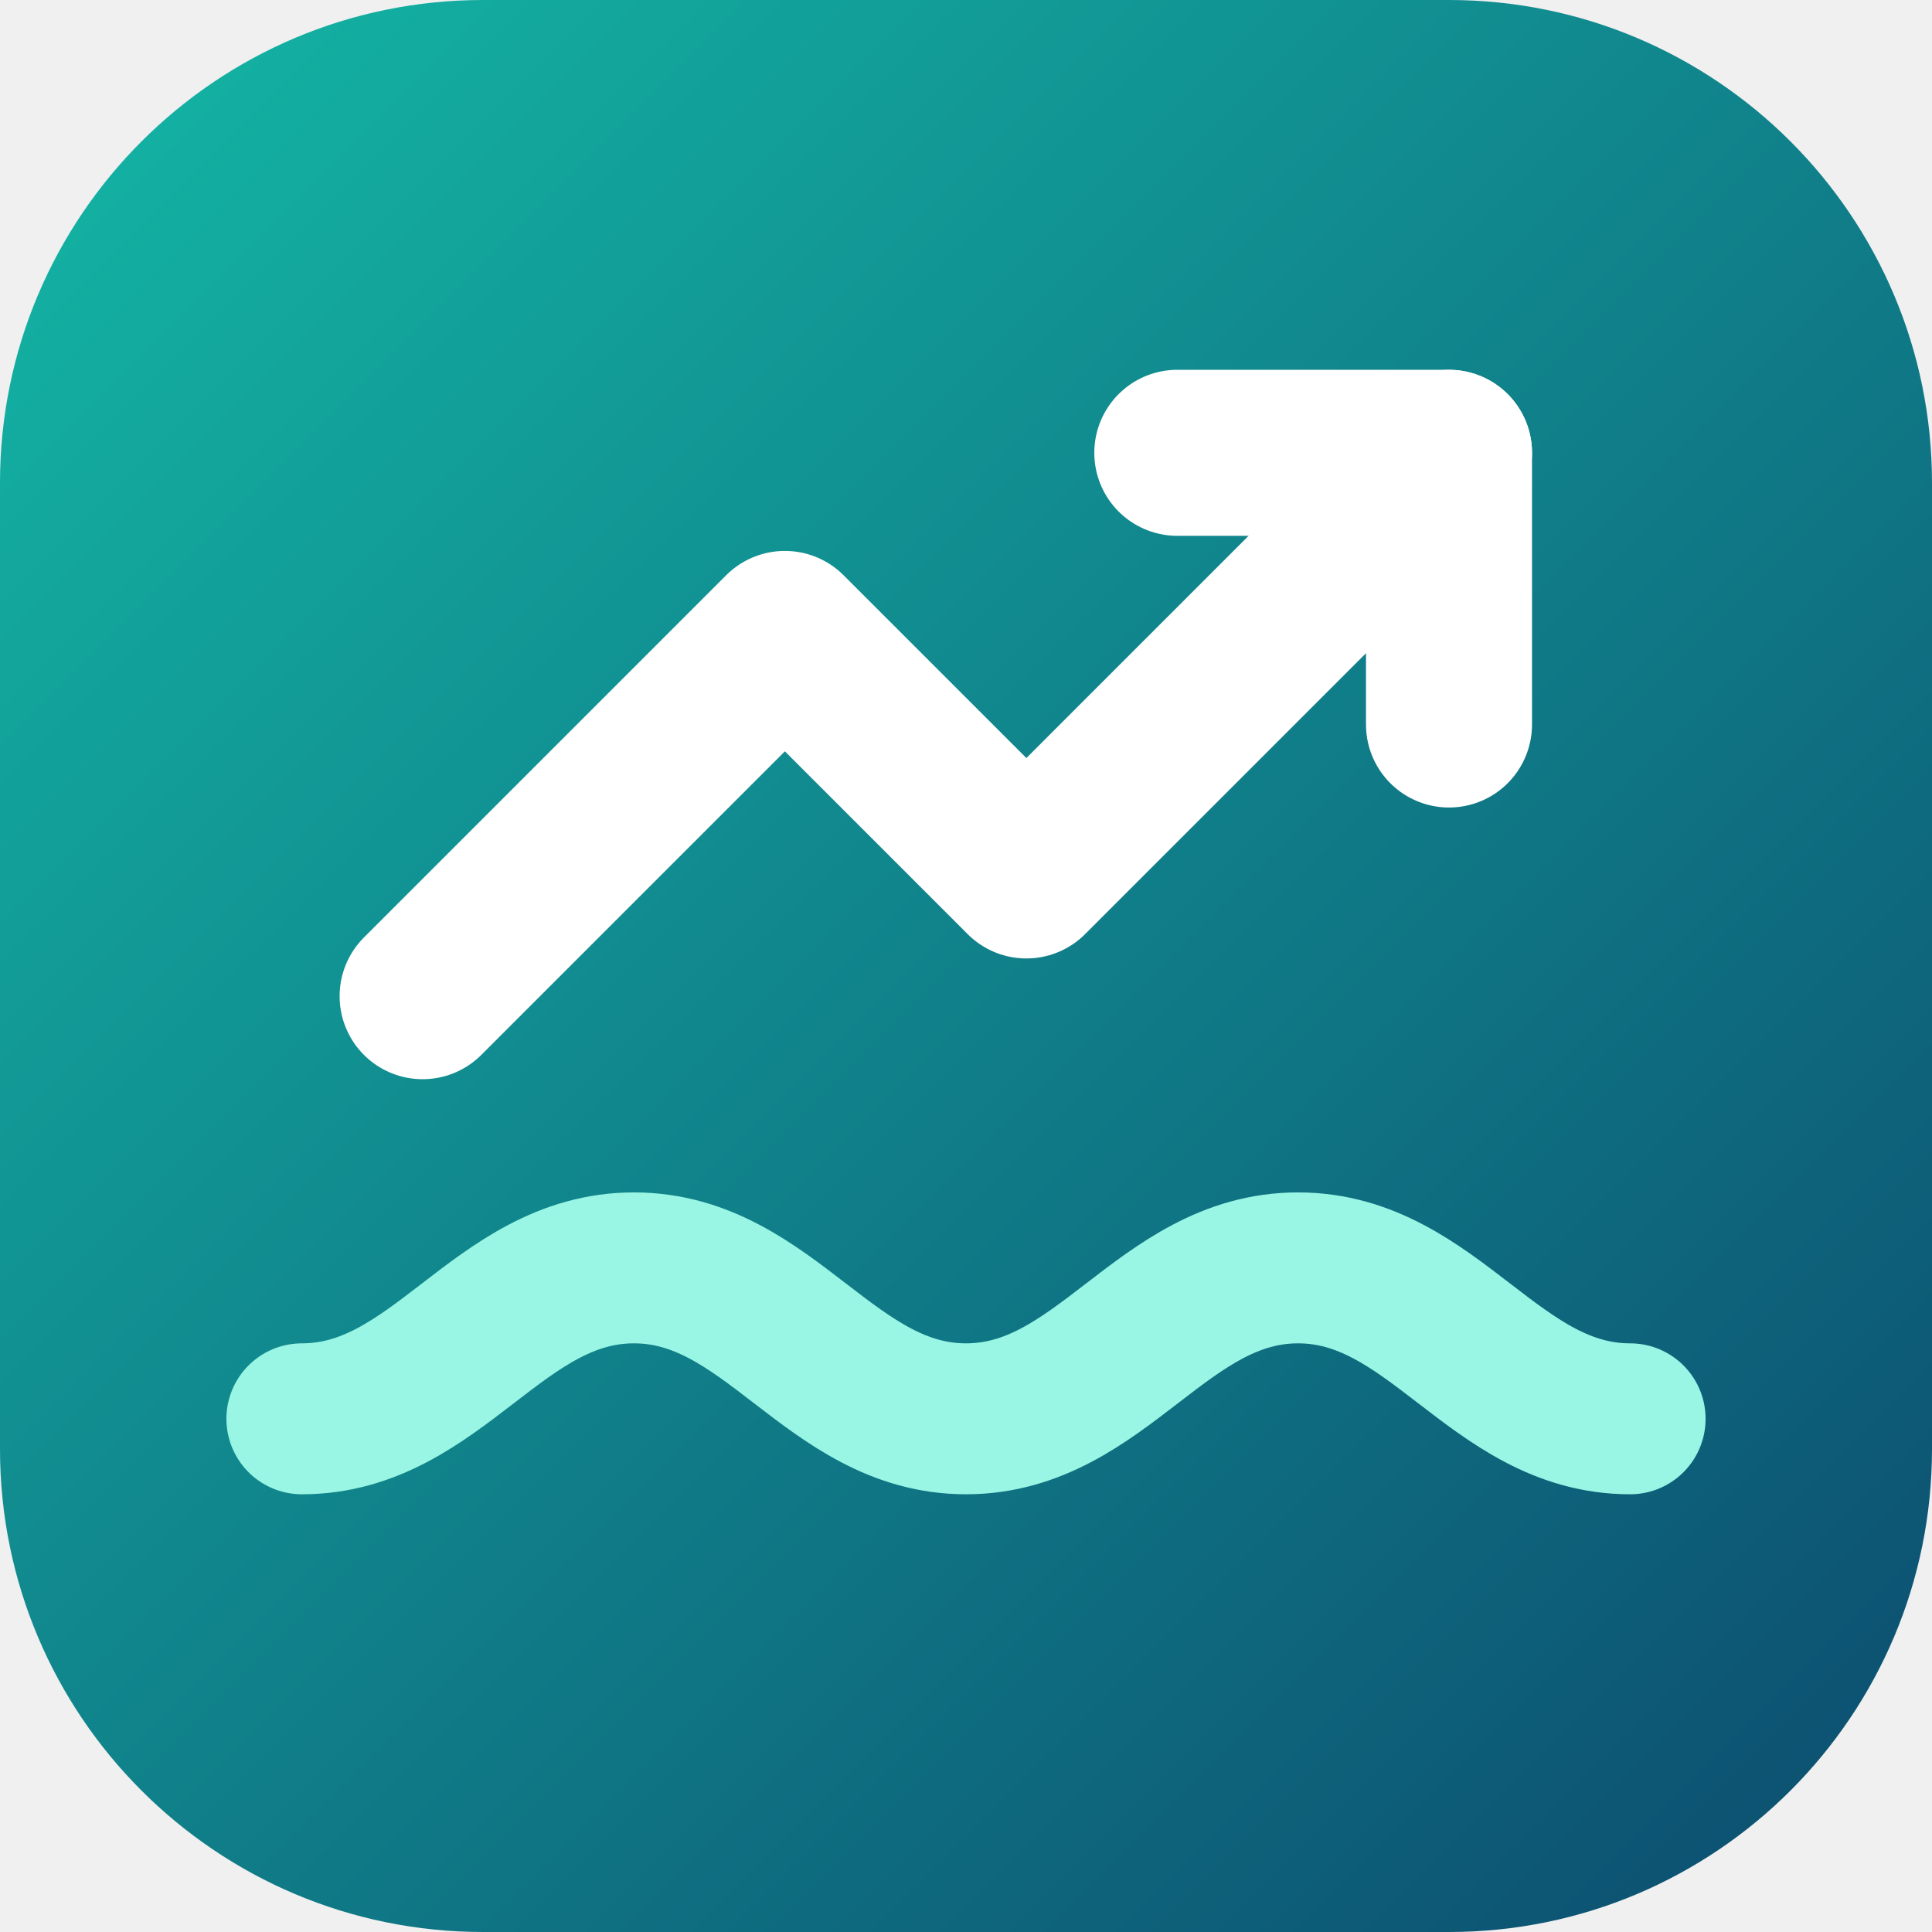
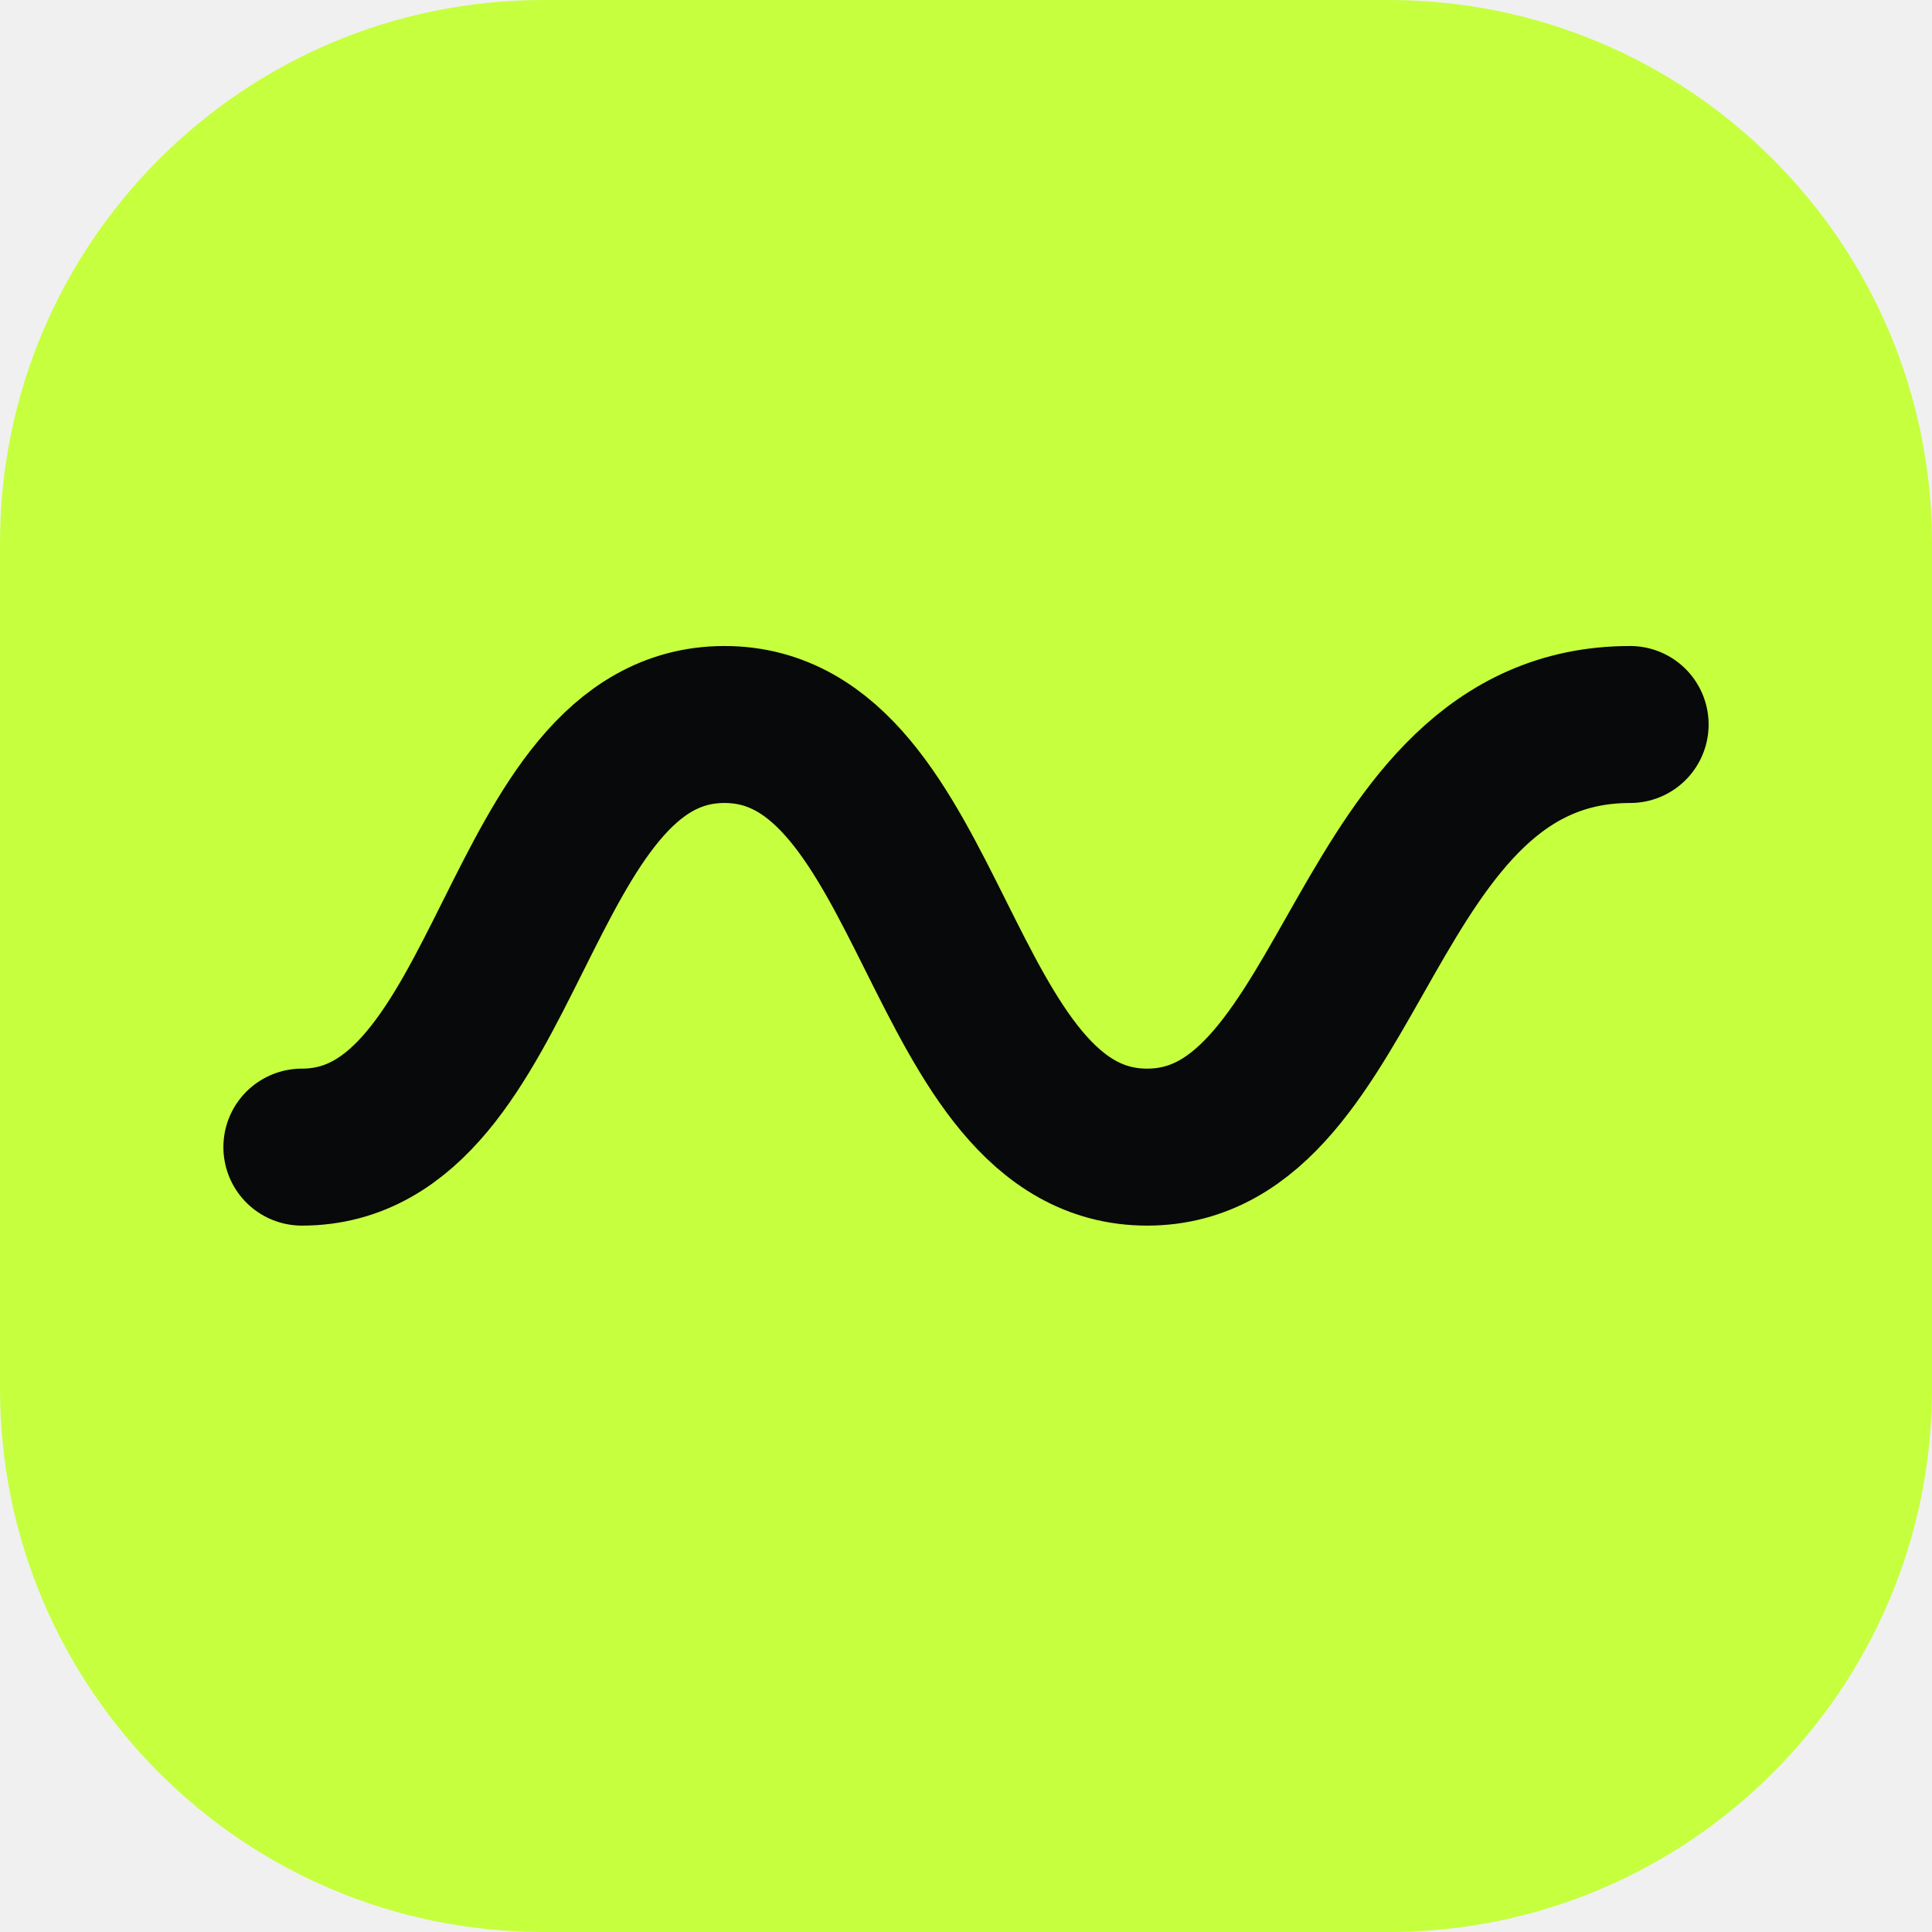
- <svg xmlns="http://www.w3.org/2000/svg" viewBox="0 0 64 64">
-   <defs>
-     <linearGradient id="seomarine-bg" x1="0" y1="0" x2="1" y2="1">
-       <stop offset="0" stop-color="#14b8a6" />
-       <stop offset="1" stop-color="#0c4a6e" />
-     </linearGradient>
-   </defs>
-   <rect width="64" height="64" rx="16" fill="url(#seomarine-bg)" />
-   <path d="M14 33 26 21l8 8 14-14" fill="none" stroke="#fff" stroke-width="5.5" stroke-linecap="round" stroke-linejoin="round" />
-   <path d="M39 15h9v9" fill="none" stroke="#fff" stroke-width="5.5" stroke-linecap="round" stroke-linejoin="round" />
-   <path d="M10 47c4.5 0 6.5-5 11-5s6.5 5 11 5 6.5-5 11-5 6.5 5 11 5" fill="none" stroke="#99f6e4" stroke-width="5" stroke-linecap="round" />
+ <svg xmlns="http://www.w3.org/2000/svg" viewBox="0 0 32 32">
+   <rect width="32" height="32" rx="9" fill="#C6FF3D" />
+   <path d="M5 19c3.5 0 3.5-7 7-7s3.5 7 7 7 3.5-7 8-7" fill="none" stroke="#07090A" stroke-width="2.6" stroke-linecap="round" stroke-linejoin="round" />
</svg>
